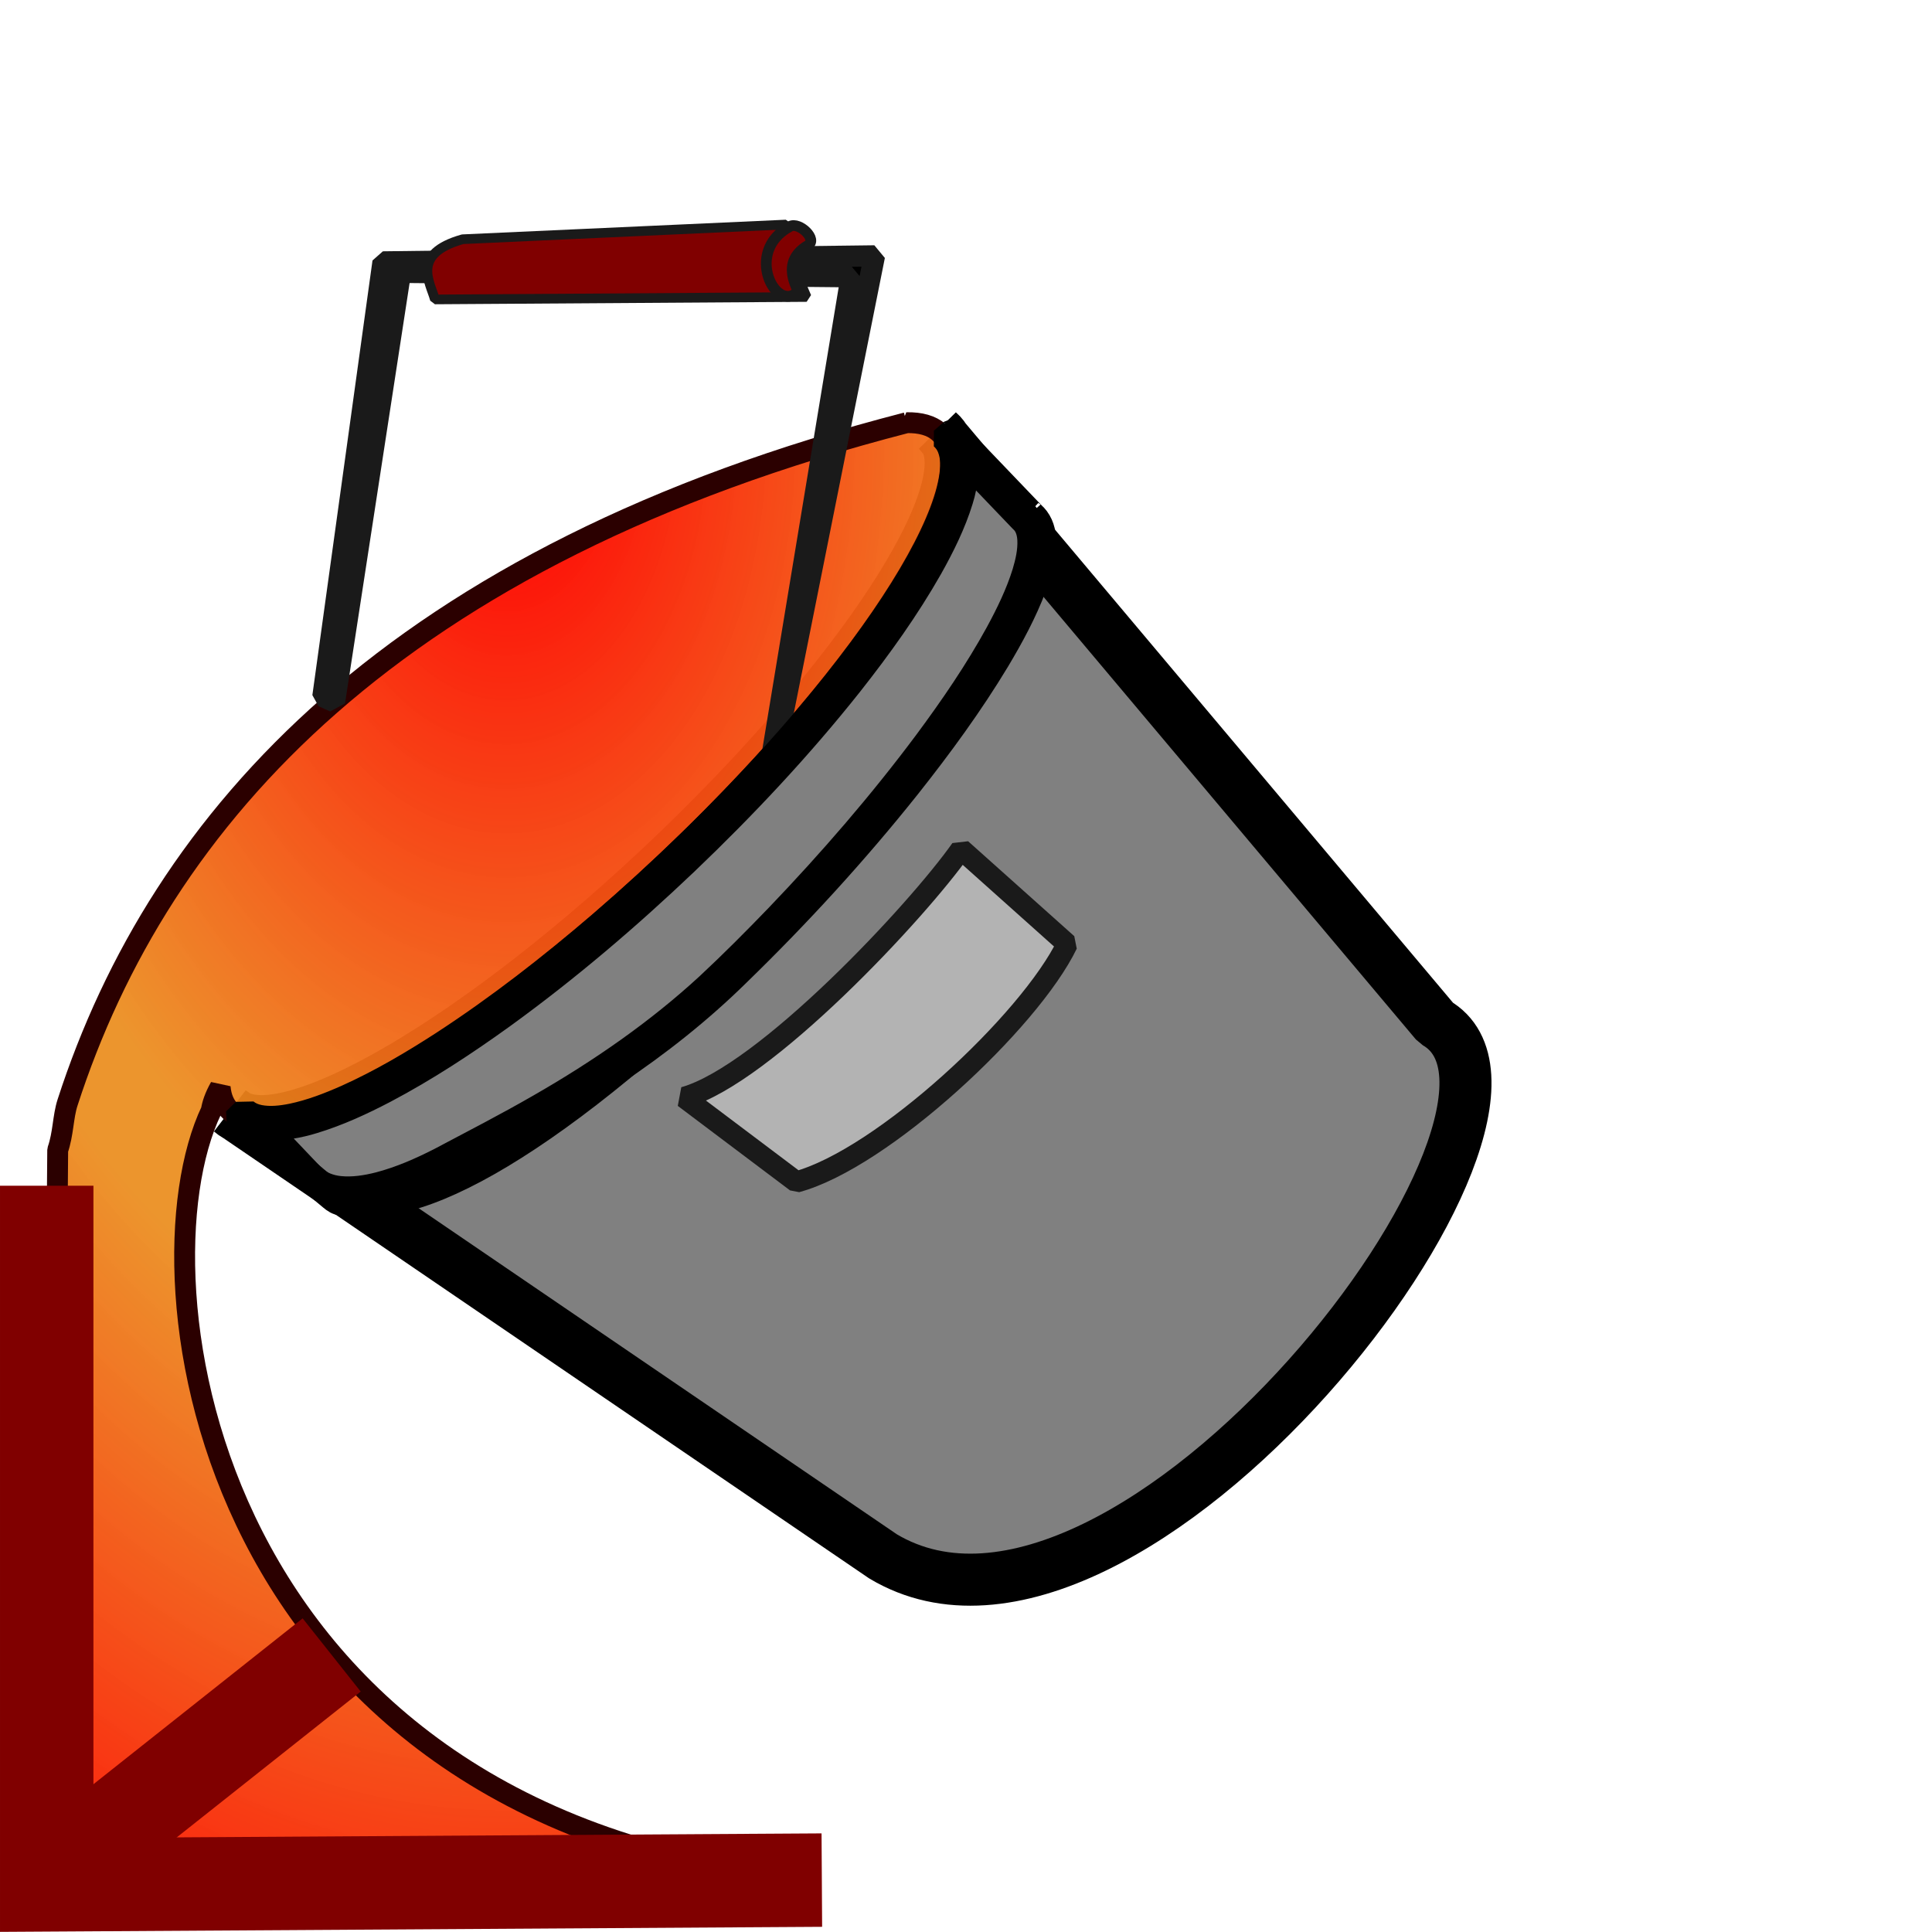
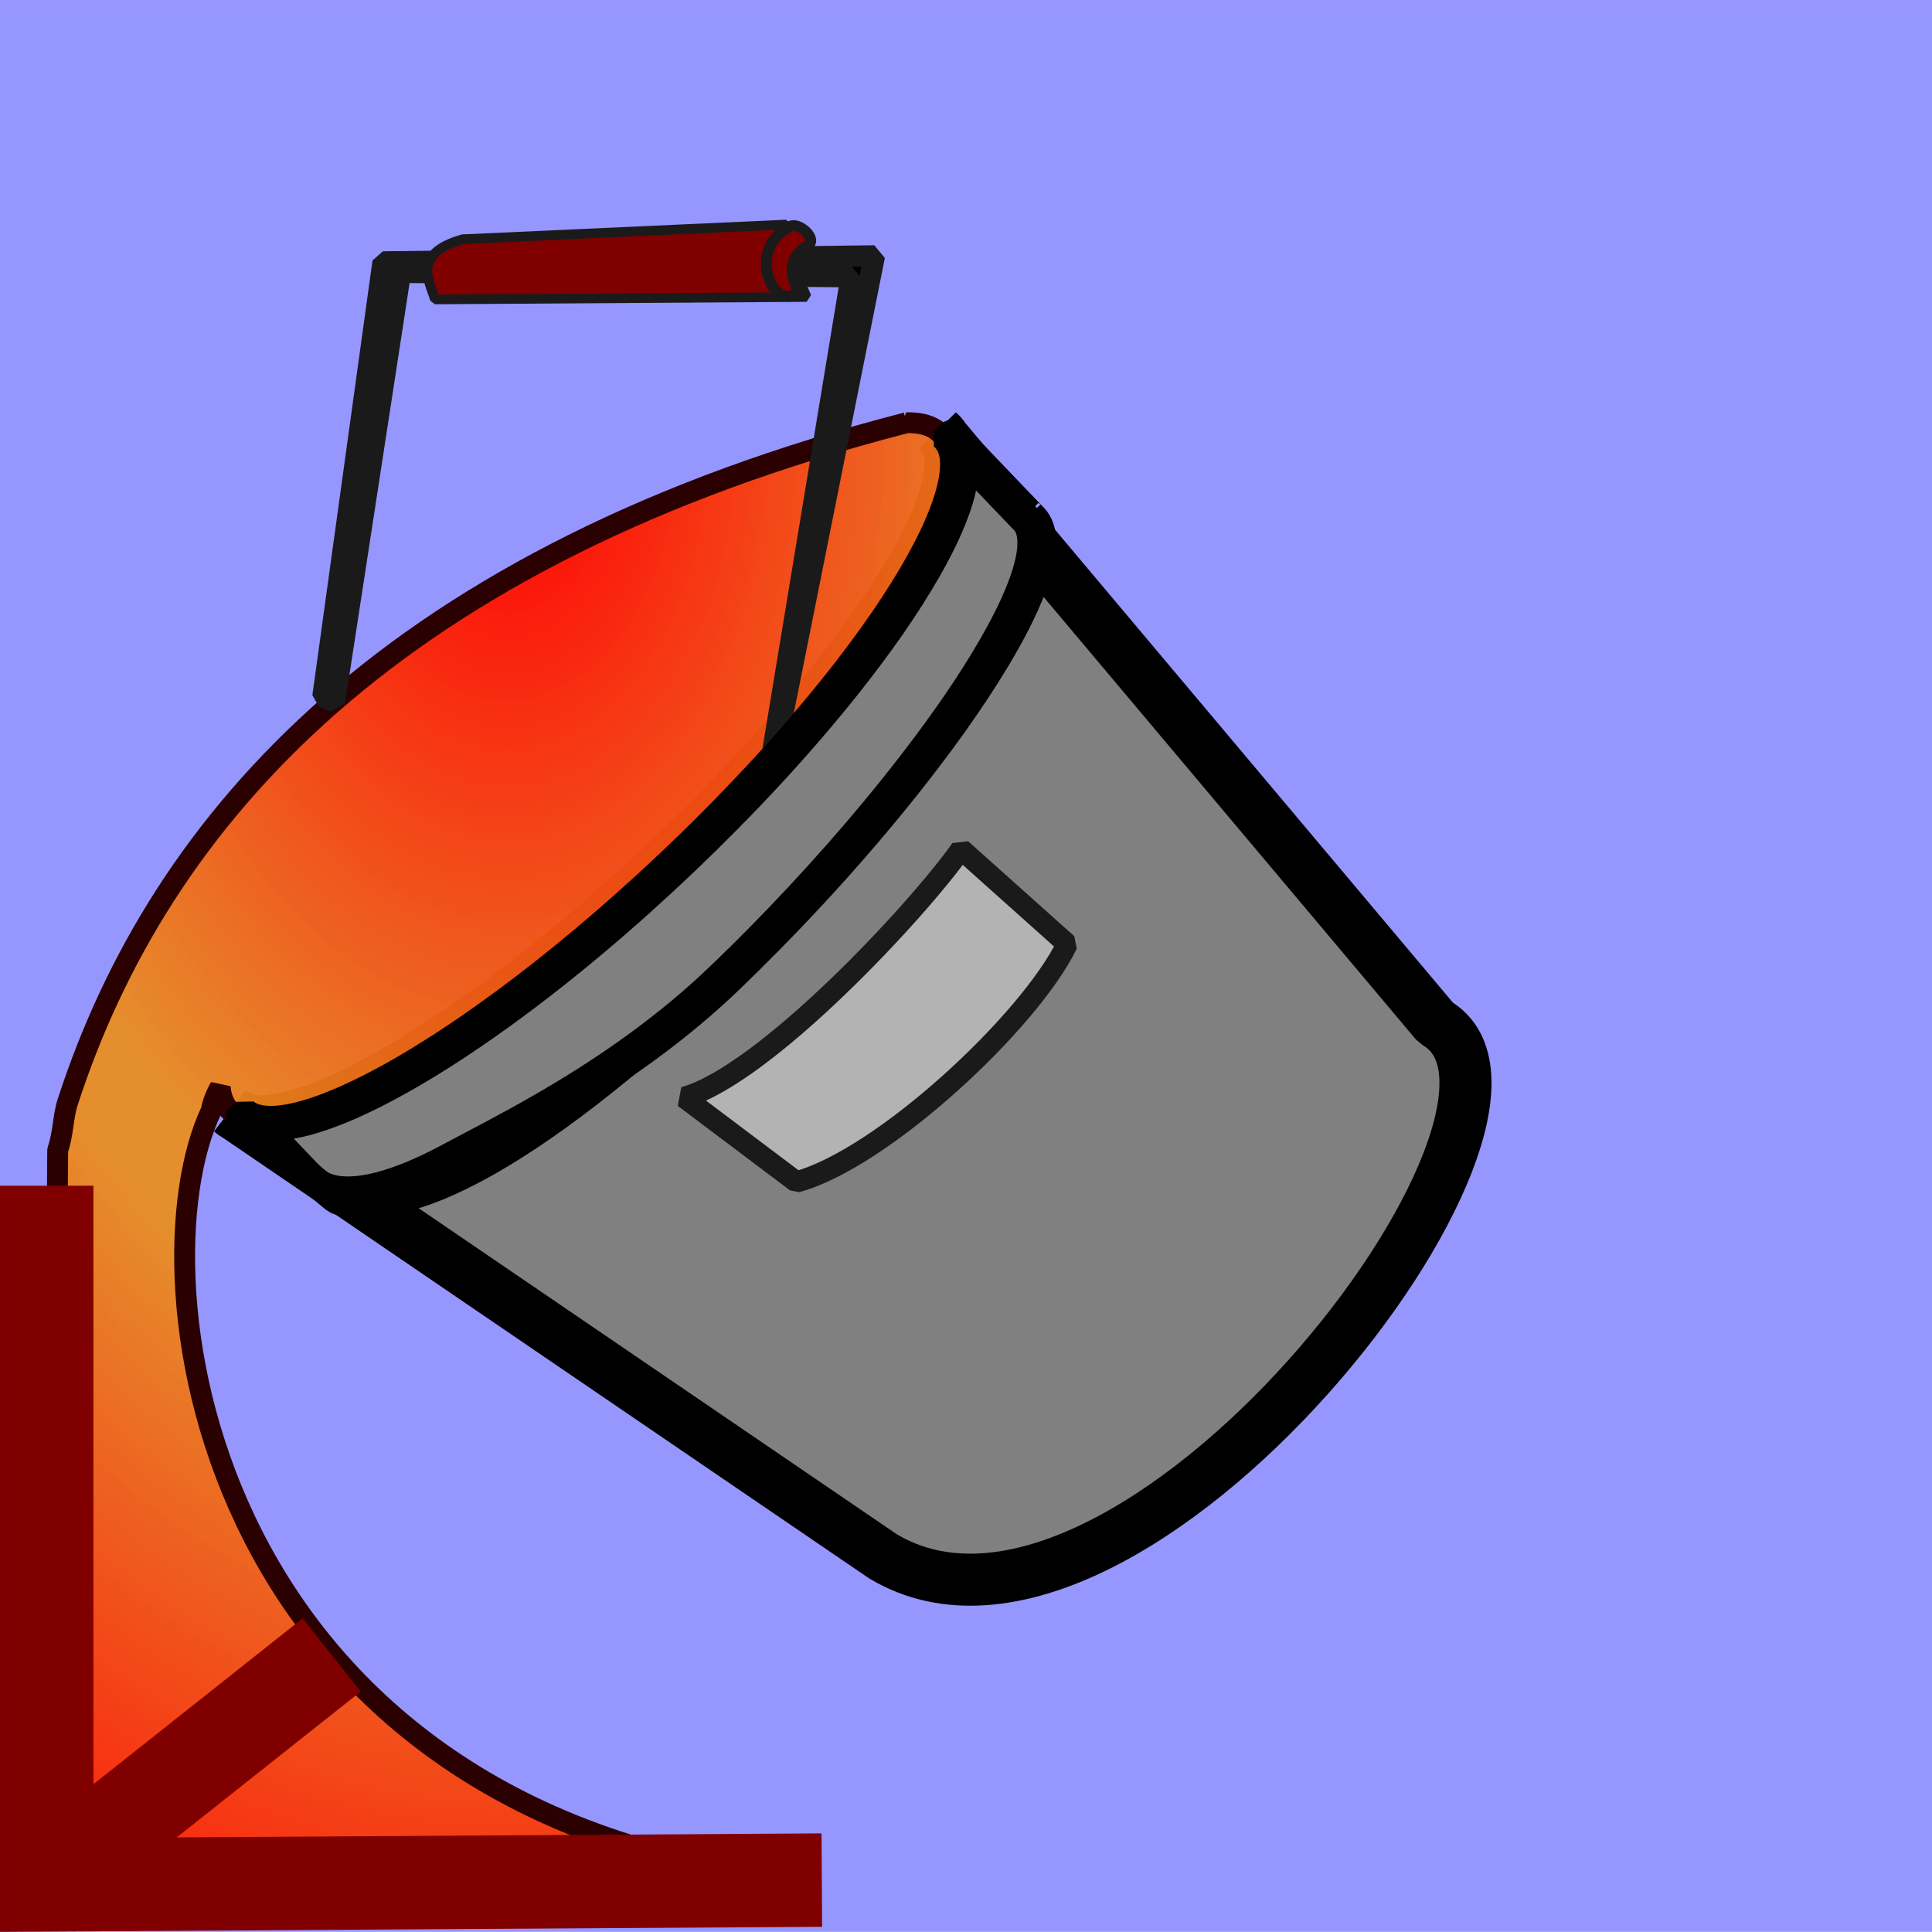
<svg xmlns="http://www.w3.org/2000/svg" xmlns:xlink="http://www.w3.org/1999/xlink" width="50mm" height="49.996mm" viewBox="0 0 50 49.996" version="1.1" id="svg18" xml:space="preserve">
  <defs id="defs12">
    <radialGradient xlink:href="#linearGradient1-2" id="radialGradient21" cx="95.529" cy="133.532" fx="95.529" fy="133.532" r="32.085" gradientTransform="matrix(0.4709261,0,0,0.7101985,44.22768,22.52399)" gradientUnits="userSpaceOnUse" spreadMethod="reflect" />
    <linearGradient id="linearGradient1-2">
      <stop style="stop-color:#ff0706;stop-opacity:1;" offset="0.067" id="stop1-9" />
      <stop style="stop-color:#eb8e1e;stop-opacity:0.932;" offset="0.941" id="stop3-1" />
    </linearGradient>
  </defs>
  <g id="layer1" transform="translate(-76.1109,-105.9328)">
+     <rect style="fill:#0000ff;fill-opacity:0.411;fill-rule:evenodd;stroke-width:0.197;-inkscape-stroke:none;paint-order:markers stroke fill" id="rect1" width="50" height="49.996" x="76.111" y="105.933" />
    <path id="path9-6" style="fill:#808080;fill-rule:evenodd;stroke:#000000;stroke-width:1.347;stroke-linejoin:bevel;stroke-dasharray:none" d="m 100.407,117.112 c 1.315,1.143 -1.72,6.007 -6.778,10.866 -5.058,4.858 -10.224,7.871 -11.539,6.728 l 16.873,11.505 c 6.377,3.813 18.195,-11.585 14.306,-13.811 z" />
    <path id="path9" style="fill:url(#radialGradient21);fill-rule:evenodd;stroke:#2b0000;stroke-width:0.54;stroke-linejoin:bevel;stroke-dasharray:none" d="m 99.572,116.873 c -13.222,3.41 -19.321,10.202 -21.713,17.594 -0.121,0.375 -0.107,0.803 -0.255,1.229 l -0.058,7.459 c -0.031,-0.045 -0.064,-0.088 -0.095,-0.133 v 11.574 h 9.376 10.183 c -15.61,-1.534 -17.504,-15.573 -15.429,-19.927 0.021,-0.148 0.089,-0.358 0.227,-0.6 0.025,0.274 0.12,0.488 0.282,0.637 1.315,1.142 6.481,-1.87 11.539,-6.728 5.058,-4.858 8.093,-9.723 6.778,-10.866 -0.192,-0.167 -0.473,-0.247 -0.836,-0.24 z" />
    <path style="opacity:1;fill:#000000;fill-opacity:1;fill-rule:evenodd;stroke:#1a1a1a;stroke-width:0.549;stroke-linejoin:bevel" d="m 95.786,127.333 2.956,-14.778 -12.719,0.156 -1.556,11.249 0.302,0.135 1.707,-11.114 11.663,0.114 z" id="path24" />
    <path style="opacity:1;fill:#800000;fill-opacity:1;fill-rule:evenodd;stroke:#1a1a1a;stroke-width:0.25;stroke-linejoin:bevel" d="m 88.085,112.124 c -1.345,0.378 -0.84,1.114 -0.719,1.558 l 9.62,-0.063 -0.136,-0.317 -0.397,-1.558 z" id="path25" />
    <path id="path26" style="opacity:1;fill:#800000;fill-rule:evenodd;stroke:#1a1a1a;stroke-width:0.278;stroke-linejoin:bevel" d="m 96.755,113.482 c -0.558,0.57 -1.406,-1.046 -0.198,-1.69 0.238,-0.127 0.723,0.337 0.464,0.491 -0.758,0.451 -0.219,1.152 -0.266,1.2 z" />
    <path style="opacity:1;fill:#b3b3b3;fill-opacity:1;fill-rule:evenodd;stroke:#1a1a1a;stroke-width:0.549;stroke-linejoin:bevel" d="m 100.983,127.909 c -1.125,1.601 -5.078,5.838 -7.166,6.425 l 2.905,2.187 c 2.229,-0.603 6.039,-4.153 7.008,-6.156 z" id="path27" />
    <path style="fill:none;stroke:#800000;stroke-width:2.418;stroke-linecap:square" d="m 77.32,137.829 v 16.884 l 18.851,-0.116" id="path1" />
    <path style="fill:none;stroke:#800000;stroke-width:2.418;stroke-linecap:square" d="m 78.385,153.765 5.362,-4.251" id="path2" />
    <g id="path9-6-3" transform="matrix(0.4709261,0,0,0.4211778,44.46171,78.58862)" style="stroke:#000000;stroke-width:1.351">
      <path style="color:#000000;fill:#808080;fill-rule:evenodd;stroke:#000000;stroke-width:1.351;stroke-linejoin:bevel;-inkscape-stroke:none" d="m 119.296,91.607 c 2.792,2.713 -3.653,14.263 -14.394,25.799 -10.741,11.535 -21.711,18.687 -24.503,15.975 l 5.141,4.81 c 2.792,2.712 10.781,-1.672 21.521,-13.206 10.741,-11.535 19.386,-25.572 16.595,-28.285 z" id="path22" />
      <path style="color:#000000;fill:#000000;fill-rule:evenodd;stroke:#000000;stroke-width:1.351;stroke-linejoin:bevel;-inkscape-stroke:none" d="m 119.566,91.316 c -0.188,0.185 -0.377,0.369 -0.565,0.554 0.176,0.174 0.312,0.387 0.394,0.621 0.195,0.553 0.18,1.152 0.112,1.727 -0.133,1.023 -0.459,2.01 -0.832,2.969 -0.726,1.831 -1.668,3.569 -2.681,5.256 -1.866,3.084 -4.001,5.998 -6.262,8.802 -2.947,3.639 -6.124,7.092 -9.496,10.34 -2.73,2.618 -5.589,5.111 -8.647,7.341 -1.69,1.224 -3.44,2.379 -5.306,3.318 -0.965,0.478 -1.962,0.911 -3.014,1.158 -0.594,0.133 -1.217,0.215 -1.82,0.085 -0.289,-0.065 -0.571,-0.192 -0.783,-0.402 -0.179,0.195 -0.358,0.391 -0.537,0.586 0.088,0.079 0.182,0.17 0.273,0.254 1.635,1.531 3.272,3.06 4.906,4.592 0.166,0.151 0.326,0.327 0.545,0.398 0.207,0.051 0.406,-0.056 0.602,-0.11 0.335,-0.112 0.684,-0.173 1.032,-0.232 1.17,-0.227 2.279,-0.695 3.337,-1.233 0.94,-0.479 1.831,-1.047 2.744,-1.575 2.517,-1.478 5.001,-3.021 7.339,-4.771 2.457,-1.829 4.758,-3.874 6.82,-6.141 3.352,-3.642 6.493,-7.481 9.367,-11.512 1.774,-2.502 3.456,-5.075 4.913,-7.776 0.776,-1.453 1.497,-2.942 2.024,-4.505 0.284,-0.865 0.523,-1.758 0.548,-2.673 0.013,-0.583 -0.077,-1.196 -0.409,-1.69 -0.07,-0.104 -0.151,-0.201 -0.242,-0.289 0.051,0.054 -0.013,-0.018 -0.03,-0.039 -1.435,-1.676 -2.871,-3.352 -4.306,-5.028 -0.019,0.026 -0.014,-0.019 -0.025,-0.025 z m 0.711,2.043 c 1.034,1.207 2.066,2.416 3.102,3.622 0.299,0.289 0.392,0.721 0.411,1.122 0.028,0.67 -0.112,1.334 -0.284,1.978 -0.354,1.272 -0.884,2.488 -1.459,3.674 -1.141,2.326 -2.496,4.541 -3.927,6.698 -2.489,3.73 -5.238,7.283 -8.155,10.688 -1.24,1.439 -2.503,2.858 -3.818,4.228 -2.767,2.853 -5.929,5.3 -9.271,7.442 -1.784,1.15 -3.624,2.209 -5.45,3.29 -1.069,0.611 -2.184,1.161 -3.369,1.509 -0.709,0.202 -1.452,0.335 -2.19,0.251 -0.534,-0.061 -1.065,-0.278 -1.441,-0.67 -0.814,-0.958 -1.628,-1.916 -2.443,-2.873 0.822,0.024 1.639,-0.14 2.414,-0.406 1.378,-0.466 2.675,-1.139 3.929,-1.872 2.278,-1.345 4.413,-2.917 6.471,-4.574 3.581,-2.9 6.92,-6.09 10.075,-9.446 3.247,-3.466 6.305,-7.115 9.054,-10.99 1.611,-2.284 3.125,-4.645 4.391,-7.139 0.673,-1.34 1.284,-2.721 1.684,-4.17 0.154,-0.547 0.26,-1.11 0.279,-1.679 0.009,-0.228 0.007,-0.455 -0.002,-0.683 z" id="path23" />
    </g>
  </g>
</svg>
